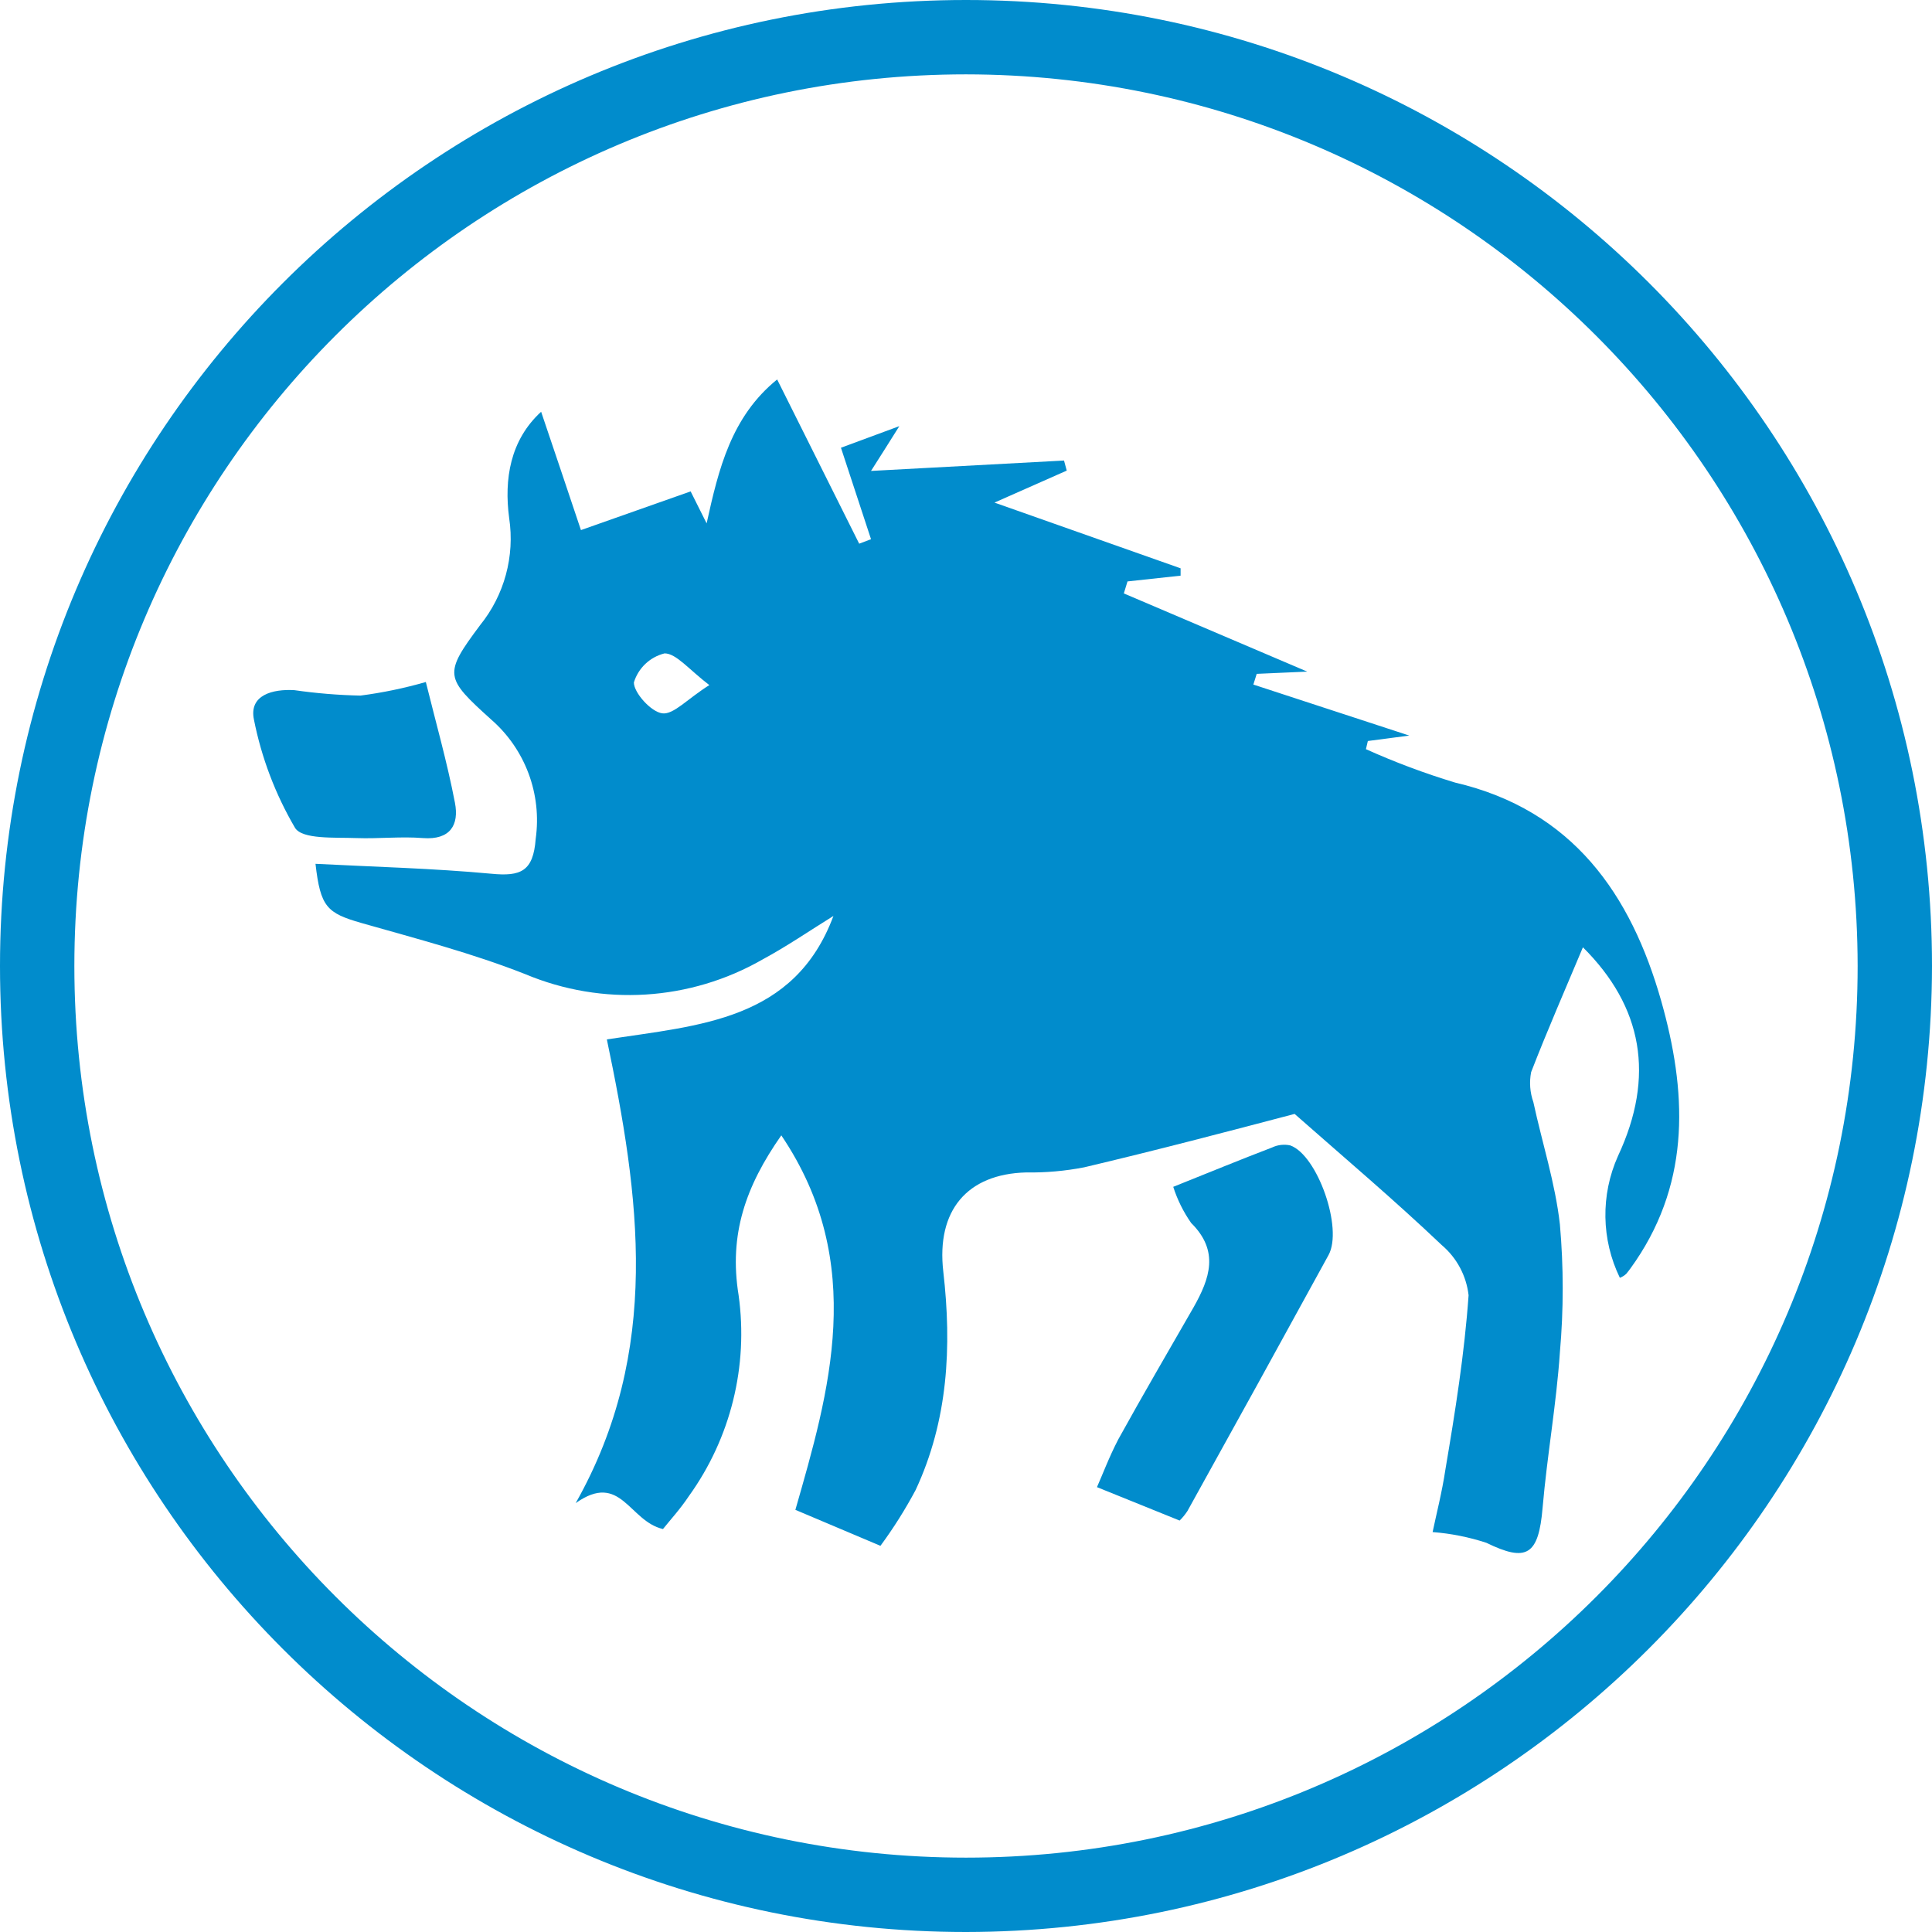
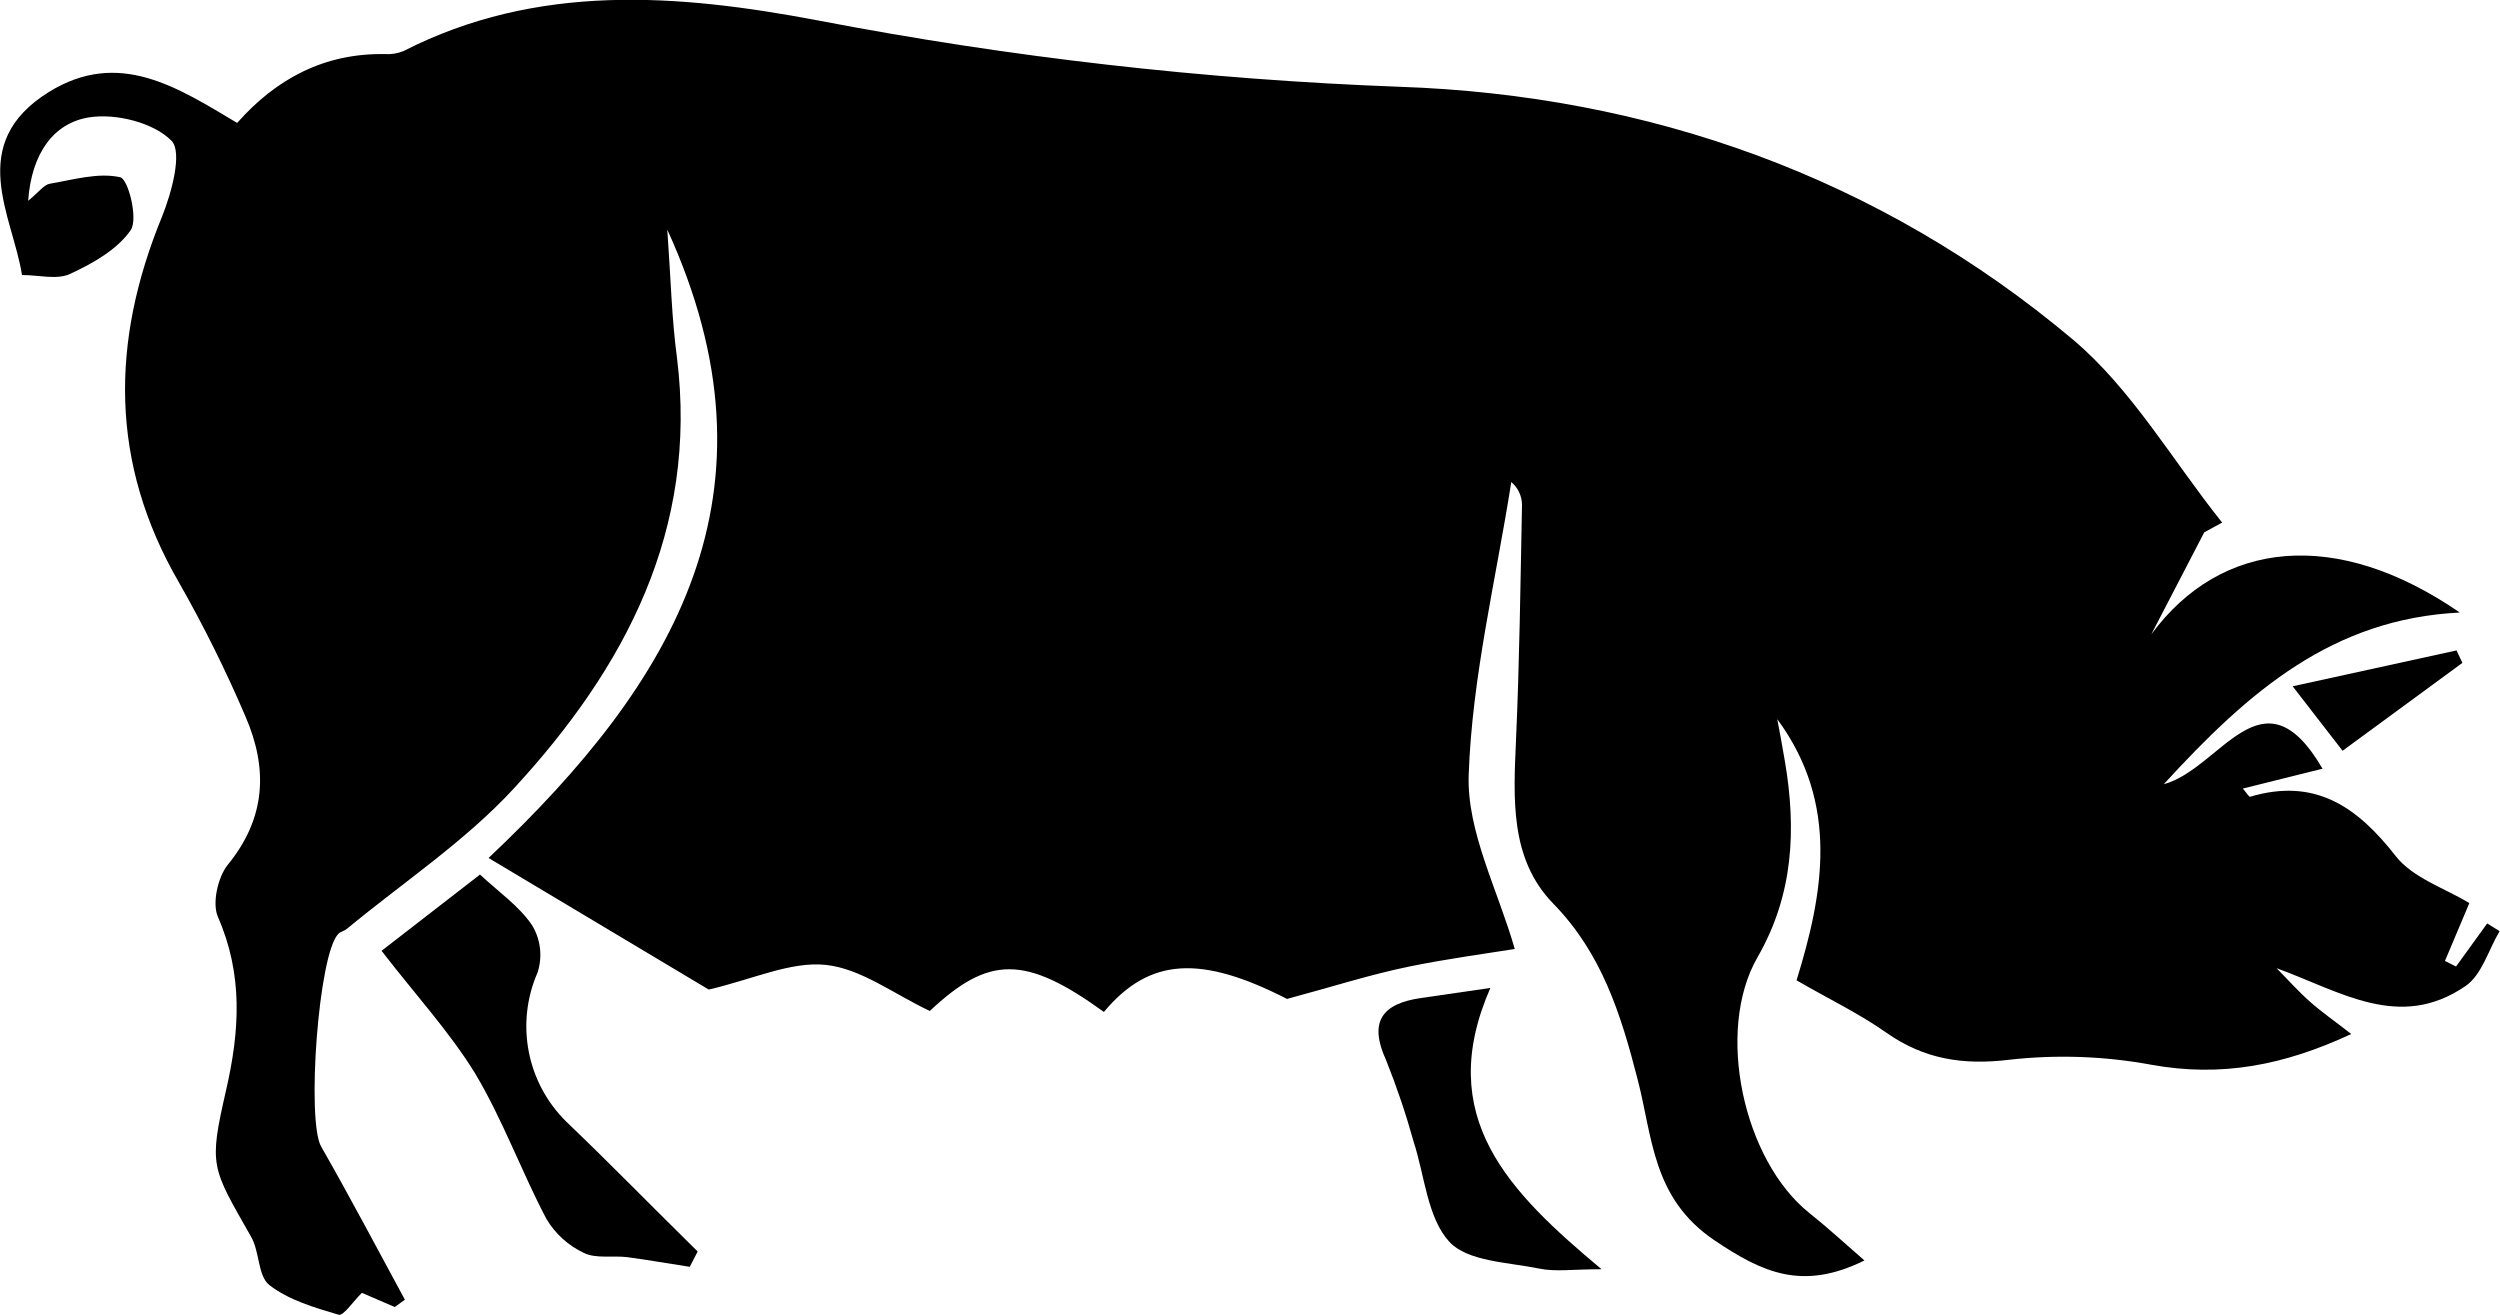
- <svg xmlns="http://www.w3.org/2000/svg" viewBox="0 0 120.82 120.82">
-   <defs>
-     <style>.cls-1{fill:#018ccc;}</style>
-   </defs>
-   <g id="Layer_2" data-name="Layer 2">
-     <g id="Layer_1-2" data-name="Layer 1">
-       <g id="_12_pig" data-name="12_pig">
-         <path class="cls-1" d="M81.75,42l-3.16.14-.21.67L88.13,46l-2.59.34-.12.51A45.94,45.94,0,0,0,91,48.94c7.36,1.72,11,7,12.89,13.67,1.57,5.55,1.87,11.13-1.61,16.26-.19.27-.37.54-.58.79a1.24,1.24,0,0,1-.4.25,9,9,0,0,1-.12-7.61c2.34-5,1.54-9.35-2.19-13.06-1.06,2.53-2.21,5.15-3.24,7.81a3.58,3.58,0,0,0,.14,1.87c.55,2.55,1.37,5.07,1.66,7.65a45.58,45.58,0,0,1,0,8c-.22,3.24-.8,6.46-1.08,9.7-.25,3-1,3.44-3.52,2.21a14.31,14.31,0,0,0-3.36-.67c.23-1.1.59-2.5.8-3.91C91,88.29,91.58,84.68,91.84,81a4.83,4.83,0,0,0-1.67-3.13c-3-2.85-6.17-5.53-9.21-8.21C76.75,70.77,72.29,71.94,67.8,73a17.61,17.61,0,0,1-3.64.32c-3.68.1-5.61,2.38-5.17,6.2.54,4.7.3,9.31-1.73,13.66a28.48,28.48,0,0,1-2.2,3.49l-5.32-2.25C51.84,87.09,54.26,79,48.86,71c-2.22,3.17-3.29,6.19-2.67,10a17.39,17.39,0,0,1-3.11,12.56c-.53.8-1.18,1.51-1.62,2.06C39.33,95.13,38.83,92,36,94c5.39-9.54,4-19.21,1.95-29,5.83-.89,11.73-1.18,14.17-7.72-1.47.91-2.91,1.9-4.43,2.72a16.77,16.77,0,0,1-14.84.92c-3.32-1.31-6.81-2.22-10.25-3.2-2.16-.62-2.56-1-2.87-3.7,3.67.19,7.33.28,11,.62,1.84.18,2.62-.15,2.77-2.18A8.35,8.35,0,0,0,30.72,45c-2.9-2.62-3-2.82-.7-5.9a8.61,8.61,0,0,0,1.82-6.71c-.32-2.42.06-4.86,2-6.64.84,2.47,1.64,4.87,2.49,7.4l6.86-2.42,1,2c.75-3.41,1.54-6.67,4.41-9L53.73,34l.74-.28L52.59,28l3.65-1.35c-.7,1.12-1.11,1.76-1.77,2.8l12.07-.65.17.63-4.52,2,11.64,4.11V36l-3.32.36-.23.75Zm-37.37.86c-1.31-1-2.09-2-2.82-2a2.68,2.68,0,0,0-1.92,1.82c0,.64,1.07,1.84,1.78,1.93S43,43.69,44.38,42.83Z" />
-         <path class="cls-1" d="M73.37,74.22c2.27-.91,4.22-1.71,6.18-2.46a1.76,1.76,0,0,1,1.14-.13c1.7.61,3.31,5.19,2.39,6.86q-4.38,8-8.82,16a3.58,3.58,0,0,1-.49.6L68.6,93c.32-.71.75-1.87,1.34-3,1.53-2.77,3.13-5.51,4.71-8.26,1-1.78,1.62-3.5-.16-5.26A8.43,8.43,0,0,1,73.37,74.22Z" />
-         <path class="cls-1" d="M26.63,42.65c.63,2.55,1.33,5,1.82,7.55.27,1.38-.29,2.34-2,2.21-1.37-.11-2.77.05-4.15,0s-3.4.09-3.85-.64A21.74,21.74,0,0,1,15.88,45c-.32-1.54,1.18-1.92,2.53-1.84a34,34,0,0,0,4.13.34A27.6,27.6,0,0,0,26.63,42.65Z" />
-         <path class="cls-1" d="M60.41,120.82a60.41,60.41,0,1,1,60.41-60.41A60.48,60.48,0,0,1,60.41,120.82Zm0-116.17a55.76,55.76,0,1,0,55.76,55.76A55.82,55.82,0,0,0,60.41,4.65Z" />
+ <svg xmlns="http://www.w3.org/2000/svg" viewBox="0 0 259.33 136.37">
+   <g data-name="Layer 2">
+     <g data-name="Layer 1">
+       <g data-name="12_pig">
+         <path d="M228.65,55.22,223.16,65.8c7.21-9.8,19.2-11.08,32-2.26-13.2.65-21.87,8.15-30.71,17.81,5.93-1.6,10.25-12.3,16.47-1.61l-8.27,2.06c.42.48.65.88.75.85,6.72-2,11.09,1,15.11,6.15,1.79,2.29,5.14,3.35,7.64,4.88l-2.53,6,1.15.58Q256.4,98,258,95.79l1.29.8c-1.15,1.93-1.84,4.53-3.53,5.69-6.84,4.69-12.92.59-19.61-1.85,1.15,1.16,2.25,2.4,3.47,3.48s2.55,2,4.28,3.35c-7,3.26-13.5,4.5-20.73,3.19a50.35,50.35,0,0,0-14.75-.52c-4.79.58-8.8-.05-12.72-2.79-2.83-2-6-3.51-9.34-5.45,2.78-9,4.48-18.29-2-27.09.27,1.47.56,2.94.8,4.42,1.18,7,.89,13.79-2.85,20.28-4.41,7.66-1.45,21.09,5.38,26.53,1.92,1.53,3.73,3.2,5.71,4.92-6.41,3.17-10.55,1.28-15.54-2.08-6.48-4.36-6.42-10.7-8-16.76-1.71-6.64-3.68-13-8.74-18.18-4.53-4.65-4.12-10.93-3.86-17,.36-8.12.46-16.25.62-24.37A3.13,3.13,0,0,0,156.77,50c-1.59,10.12-4.07,20.22-4.42,30.38-.2,5.88,3,11.87,4.78,18.06-2.85.46-6.91,1-10.89,1.81s-7.94,2.08-12.73,3.37c-8.91-4.55-14.25-4.33-19,1.35-8.19-5.92-11.94-5.85-18.06-.1-3.75-1.77-7.15-4.4-10.79-4.78s-7.52,1.48-12.14,2.56L50.68,89c19.45-18.36,31-37.92,18.54-65.18.37,5.2.46,9.25,1,13.25,2.23,17.9-5.38,32.2-16.9,44.7-5.08,5.51-11.52,9.77-17.35,14.59-.25.21-.62.27-.85.49-2.1,2-3.33,19.43-1.81,22.08,3,5.24,5.81,10.59,8.69,15.89l-1.05.76-3.41-1.47c-.94.92-1.92,2.42-2.41,2.27-2.5-.74-5.19-1.52-7.19-3.08-1.2-.94-1-3.47-1.89-5-4.13-7.28-4.41-7.29-2.6-15.2,1.42-6.18,1.78-12-.85-18-.61-1.41,0-4.09,1-5.36,4-4.88,4.22-10,1.85-15.45a136,136,0,0,0-6.87-13.84C11.36,48,11.49,35.44,16.8,22.49c1-2.48,2.14-6.69,1-7.88-1.85-1.89-5.77-2.87-8.53-2.44-3.72.58-6,3.75-6.35,8.66,1.13-.92,1.63-1.66,2.24-1.77,2.45-.42,5.05-1.19,7.32-.67.82.19,1.87,4.32,1.08,5.48-1.37,2-3.94,3.46-6.28,4.54-1.36.64-3.26.12-5,.12-.94-6.09-5.91-13.59,2.81-19,7.26-4.48,13.34-.45,19.51,3.22,4.08-4.61,9.07-7.24,15.3-7.14a4.38,4.38,0,0,0,1.95-.31c13.87-7.08,28.43-5.94,43-3.18A397.55,397.55,0,0,0,145.15,9c25.81.88,49.74,9.33,69.79,26.15,6.18,5.18,10.43,12.64,15.57,19.06Z" />
+         <path d="M39.58,98.63Q44.25,95,49.79,90.72c2,1.85,4.08,3.29,5.41,5.27a5.93,5.93,0,0,1,.56,4.9,13.89,13.89,0,0,0,3,15.48c4.61,4.41,9.08,9,13.61,13.45l-.82,1.59c-2.15-.33-4.3-.71-6.46-1-1.51-.19-3.25.18-4.52-.44a8.94,8.94,0,0,1-3.89-3.53c-2.63-5-4.55-10.35-7.43-15.15C46.6,107,43.09,103.18,39.58,98.63Z" />
+         <path d="M154.6,102.48c-5.87,13.4,1.92,21.14,11.53,29.18-3,0-4.78.28-6.43-.06-3.25-.67-7.48-.73-9.37-2.8-2.28-2.51-2.54-6.85-3.7-10.4a81.07,81.07,0,0,0-2.85-8.43c-1.83-4-.4-5.86,3.6-6.44Z" />
+         <path d="M243,77.88l-5.18-6.69,17-3.72.61,1.29Z" />
      </g>
    </g>
  </g>
</svg>
